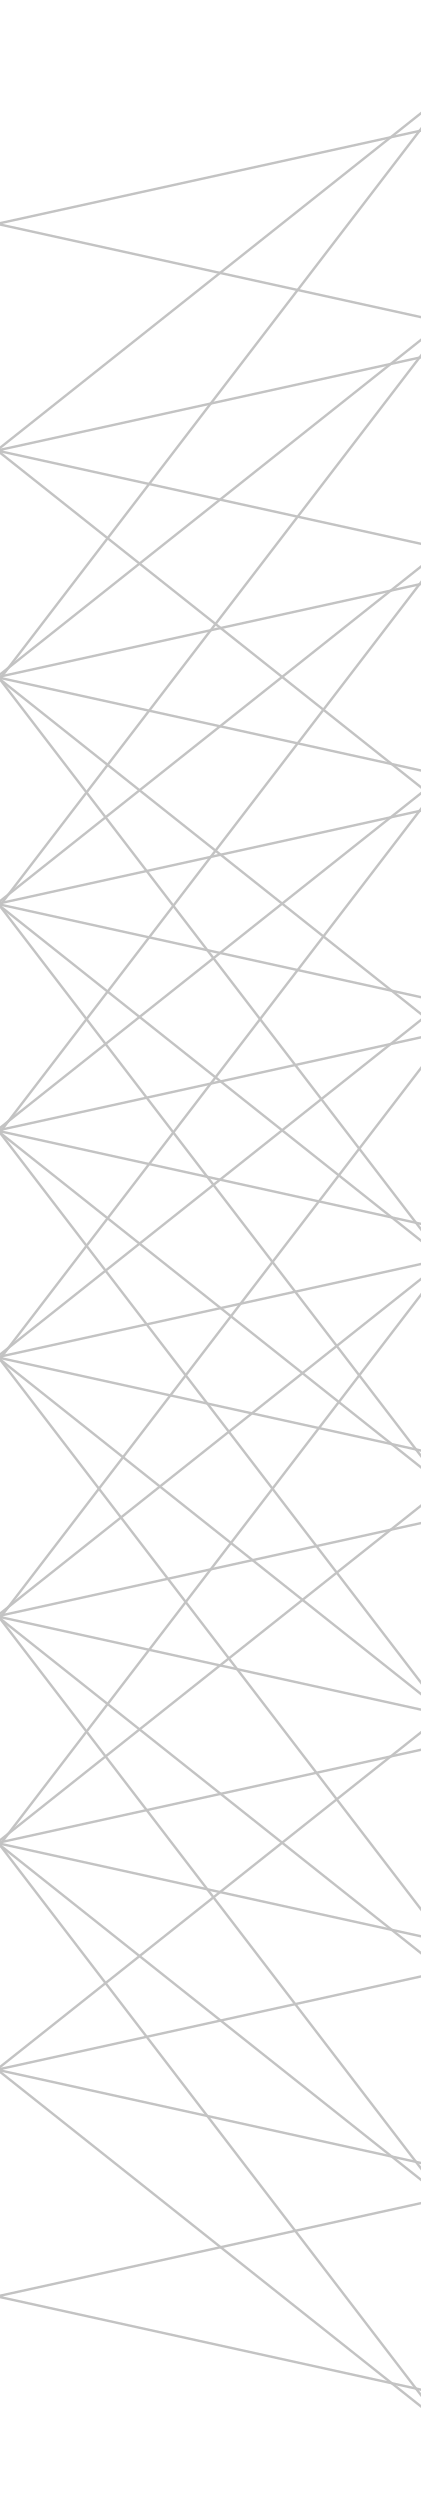
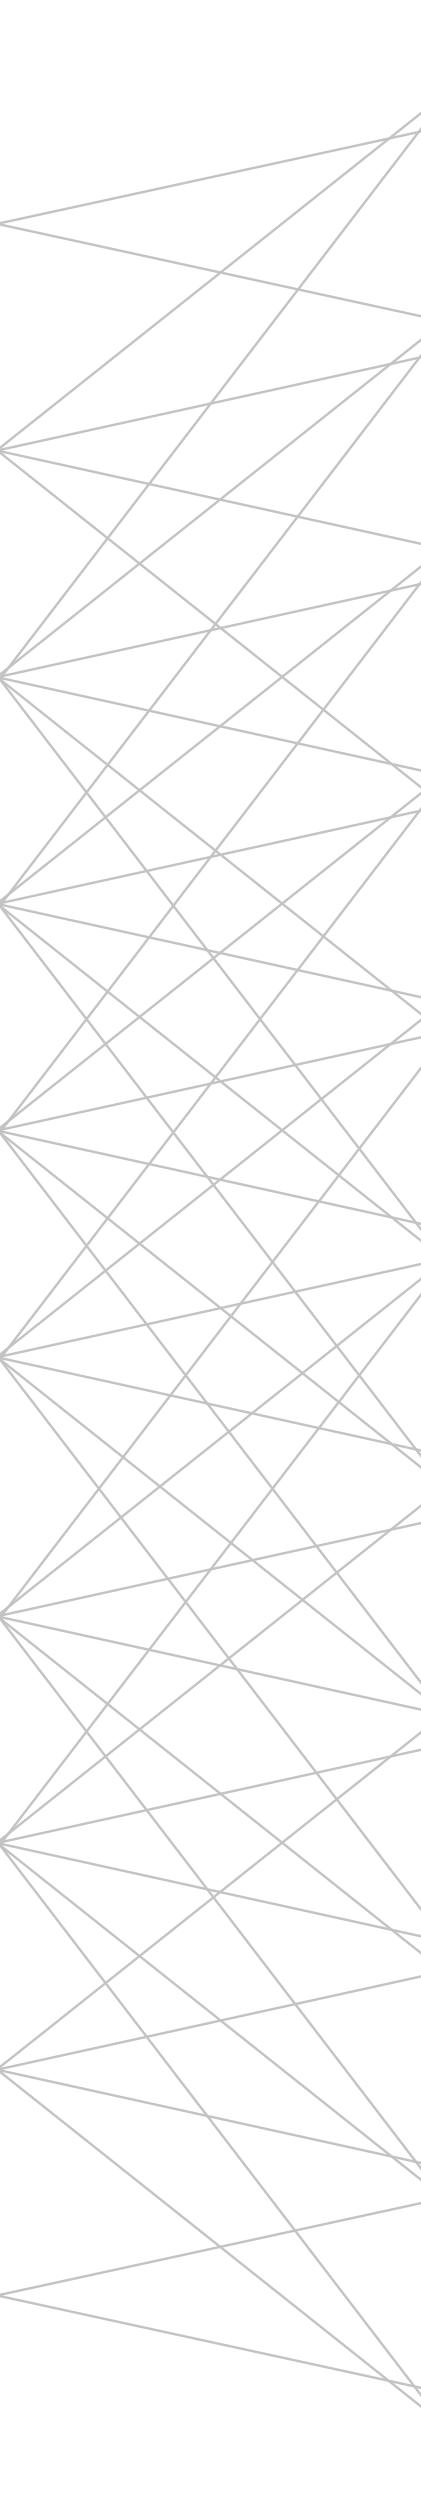
<svg xmlns="http://www.w3.org/2000/svg" style="isolation:isolate" viewBox="0 0 130 772" width="130pt" height="772pt">
  <defs>
-     <clipPath id="_clipPath_lRXMD5X13KzyHGQnE3R5qGfxTxLWOqJ7">
+     <clipPath id="_clipPath_gxh351BLdBgYS2pOnYdIHMbRA4KY002O">
      <rect width="130" height="772" />
    </clipPath>
  </defs>
-   <g clip-path="url(#_clipPath_lRXMD5X13KzyHGQnE3R5qGfxTxLWOqJ7)">
+   <g clip-path="url(#_clipPath_gxh351BLdBgYS2pOnYdIHMbRA4KY002O)">
    <g>
-       <polygon points="399,-18.854,399,157.11,-0.941,69.128" fill="none" vector-effect="non-scaling-stroke" stroke-width="1" stroke="rgb(195,195,195)" stroke-linejoin="miter" stroke-linecap="square" stroke-miterlimit="5" />
-       <polygon points="399,621.146,399,797.11,-0.941,709.128" fill="none" vector-effect="non-scaling-stroke" stroke-width="1" stroke="rgb(195,195,195)" stroke-linejoin="miter" stroke-linecap="square" stroke-miterlimit="5" />
+       <path d=" M 130.806 737.539 L -0.941 708.84 L 131 680.1 L 130.806 737.539 Z " fill="none" vector-effect="non-scaling-stroke" stroke-width="1" stroke="rgb(195,195,195)" stroke-linejoin="miter" stroke-linecap="square" stroke-miterlimit="3" />
+       <path d=" M 130.806 97.826 L -0.941 69.128 L 131 40.388 L 130.806 97.826 Z " fill="none" vector-effect="non-scaling-stroke" stroke-width="1" stroke="rgb(195,195,195)" stroke-linejoin="miter" stroke-linecap="square" stroke-miterlimit="3" />
    </g>
-     <g>
-       <polygon points="197,-18.308,197,296.381,-0.941,139.036" fill="none" vector-effect="non-scaling-stroke" stroke-width="1" stroke="rgb(195,195,195)" stroke-linejoin="miter" stroke-linecap="square" stroke-miterlimit="3" />
-       <polygon points="399,51.146,399,227.11,-0.941,139.128" fill="none" vector-effect="non-scaling-stroke" stroke-width="1" stroke="rgb(195,195,195)" stroke-linejoin="miter" stroke-linecap="square" stroke-miterlimit="5" />
-     </g>
-     <g>
-       <polygon points="162,-1.988,162,421.402,-0.073,209.707" fill="none" vector-effect="non-scaling-stroke" stroke-width="1" stroke="rgb(195,195,195)" stroke-linejoin="miter" stroke-linecap="square" stroke-miterlimit="4" />
-       <polygon points="197,51.692,197,366.381,-0.941,209.036" fill="none" vector-effect="non-scaling-stroke" stroke-width="1" stroke="rgb(195,195,195)" stroke-linejoin="miter" stroke-linecap="square" stroke-miterlimit="3" />
-       <polygon points="399,121.146,399,297.11,-0.941,209.128" fill="none" vector-effect="non-scaling-stroke" stroke-width="1" stroke="rgb(195,195,195)" stroke-linejoin="miter" stroke-linecap="square" stroke-miterlimit="5" />
-     </g>
-     <g>
-       <polygon points="162,68.012,162,491.402,-0.073,279.707" fill="none" vector-effect="non-scaling-stroke" stroke-width="1" stroke="rgb(195,195,195)" stroke-linejoin="miter" stroke-linecap="square" stroke-miterlimit="4" />
-       <polygon points="197,121.692,197,436.381,-0.941,279.036" fill="none" vector-effect="non-scaling-stroke" stroke-width="1" stroke="rgb(195,195,195)" stroke-linejoin="miter" stroke-linecap="square" stroke-miterlimit="3" />
-       <polygon points="399,191.146,399,367.11,-0.941,279.128" fill="none" vector-effect="non-scaling-stroke" stroke-width="1" stroke="rgb(195,195,195)" stroke-linejoin="miter" stroke-linecap="square" stroke-miterlimit="5" />
-     </g>
-     <g>
-       <polygon points="162,138.012,162,561.402,-0.073,349.707" fill="none" vector-effect="non-scaling-stroke" stroke-width="1" stroke="rgb(195,195,195)" stroke-linejoin="miter" stroke-linecap="square" stroke-miterlimit="4" />
-       <polygon points="197,191.692,197,506.381,-0.941,349.036" fill="none" vector-effect="non-scaling-stroke" stroke-width="1" stroke="rgb(195,195,195)" stroke-linejoin="miter" stroke-linecap="square" stroke-miterlimit="3" />
-       <polygon points="399,261.146,399,437.11,-0.941,349.128" fill="none" vector-effect="non-scaling-stroke" stroke-width="1" stroke="rgb(195,195,195)" stroke-linejoin="miter" stroke-linecap="square" stroke-miterlimit="5" />
-     </g>
-     <g>
-       <polygon points="162,208.012,162,631.402,-0.073,419.707" fill="none" vector-effect="non-scaling-stroke" stroke-width="1" stroke="rgb(195,195,195)" stroke-linejoin="miter" stroke-linecap="square" stroke-miterlimit="4" />
-       <polygon points="197,261.692,197,576.381,-0.941,419.036" fill="none" vector-effect="non-scaling-stroke" stroke-width="1" stroke="rgb(195,195,195)" stroke-linejoin="miter" stroke-linecap="square" stroke-miterlimit="3" />
-       <polygon points="399,331.146,399,507.11,-0.941,419.128" fill="none" vector-effect="non-scaling-stroke" stroke-width="1" stroke="rgb(195,195,195)" stroke-linejoin="miter" stroke-linecap="square" stroke-miterlimit="5" />
-     </g>
-     <g>
-       <polygon points="162,288.012,162,711.402,-0.073,499.707" fill="none" vector-effect="non-scaling-stroke" stroke-width="1" stroke="rgb(195,195,195)" stroke-linejoin="miter" stroke-linecap="square" stroke-miterlimit="4" />
-       <polygon points="197,341.692,197,656.381,-0.941,499.036" fill="none" vector-effect="non-scaling-stroke" stroke-width="1" stroke="rgb(195,195,195)" stroke-linejoin="miter" stroke-linecap="square" stroke-miterlimit="3" />
-       <polygon points="399,411.146,399,587.11,-0.941,499.128" fill="none" vector-effect="non-scaling-stroke" stroke-width="1" stroke="rgb(195,195,195)" stroke-linejoin="miter" stroke-linecap="square" stroke-miterlimit="5" />
-     </g>
-     <g>
-       <polygon points="162,358.012,162,781.402,-0.073,569.707" fill="none" vector-effect="non-scaling-stroke" stroke-width="1" stroke="rgb(195,195,195)" stroke-linejoin="miter" stroke-linecap="square" stroke-miterlimit="4" />
-       <polygon points="197,411.692,197,726.381,-0.941,569.036" fill="none" vector-effect="non-scaling-stroke" stroke-width="1" stroke="rgb(195,195,195)" stroke-linejoin="miter" stroke-linecap="square" stroke-miterlimit="3" />
-       <polygon points="399,481.146,399,657.11,-0.941,569.128" fill="none" vector-effect="non-scaling-stroke" stroke-width="1" stroke="rgb(195,195,195)" stroke-linejoin="miter" stroke-linecap="square" stroke-miterlimit="5" />
-     </g>
-     <g>
-       <polygon points="197,481.692,197,796.381,-0.941,639.036" fill="none" vector-effect="non-scaling-stroke" stroke-width="1" stroke="rgb(195,195,195)" stroke-linejoin="miter" stroke-linecap="square" stroke-miterlimit="3" />
-       <polygon points="399,551.146,399,727.11,-0.941,639.128" fill="none" vector-effect="non-scaling-stroke" stroke-width="1" stroke="rgb(195,195,195)" stroke-linejoin="miter" stroke-linecap="square" stroke-miterlimit="5" />
-     </g>
+     <path d=" M 131.371 244.212 L 98.029 217.709 L -0.941 139.036 L 98.029 60.364 L 130.783 34.328 L 131.371 244.212 Z " fill="none" vector-effect="non-scaling-stroke" stroke-width="1" stroke="rgb(195,195,195)" stroke-linejoin="miter" stroke-linecap="square" stroke-miterlimit="3" />
+     <path d=" M 131.076 168.17 L -0.941 139.128 L 130.738 110.16 L 131.076 168.17 Z " fill="none" vector-effect="non-scaling-stroke" stroke-width="1" stroke="rgb(195,195,195)" stroke-linejoin="miter" stroke-linecap="square" stroke-miterlimit="3" />
+     <path d=" M 131.061 380.99 L 80.963 315.554 L -0.073 209.707 L 80.963 103.86 L 130.67 38.935 L 131.061 380.99 Z " fill="none" vector-effect="non-scaling-stroke" stroke-width="1" stroke="rgb(195,195,195)" stroke-linejoin="miter" stroke-linecap="square" stroke-miterlimit="3" />
+     <path d=" M 131.401 314.236 L 98.029 287.709 L -0.941 209.036 L 98.029 130.364 L 130.892 104.242 L 131.401 314.236 Z " fill="none" vector-effect="non-scaling-stroke" stroke-width="1" stroke="rgb(195,195,195)" stroke-linejoin="miter" stroke-linecap="square" stroke-miterlimit="3" />
+     <path d=" M 132.144 238.405 L -0.941 209.128 L 132.007 179.881 L 132.144 238.405 Z " fill="none" vector-effect="non-scaling-stroke" stroke-width="1" stroke="rgb(195,195,195)" stroke-linejoin="miter" stroke-linecap="square" stroke-miterlimit="3" />
+     <path d=" M 130.858 450.725 L 80.963 385.554 L -0.073 279.707 L 80.963 173.86 L 130.685 108.914 L 130.858 450.725 Z " fill="none" vector-effect="non-scaling-stroke" stroke-width="1" stroke="rgb(195,195,195)" stroke-linejoin="miter" stroke-linecap="square" stroke-miterlimit="3" />
+     <path d=" M 130.997 383.915 L 98.029 357.709 L -0.941 279.036 L 98.029 200.364 L 130.866 174.262 L 130.997 383.915 Z " fill="none" vector-effect="non-scaling-stroke" stroke-width="1" stroke="rgb(195,195,195)" stroke-linejoin="miter" stroke-linecap="square" stroke-miterlimit="3" />
+     <path d=" M 131.204 308.198 L -0.941 279.128 L 130.988 250.105 L 131.204 308.198 Z " fill="none" vector-effect="non-scaling-stroke" stroke-width="1" stroke="rgb(195,195,195)" stroke-linejoin="miter" stroke-linecap="square" stroke-miterlimit="3" />
+     <path d=" M 131.252 521.24 L 80.963 455.554 L -0.073 349.707 L 80.963 243.86 L 130.857 178.69 L 131.252 521.24 Z " fill="none" vector-effect="non-scaling-stroke" stroke-width="1" stroke="rgb(195,195,195)" stroke-linejoin="miter" stroke-linecap="square" stroke-miterlimit="3" />
+     <path d=" M 131.746 454.51 L 98.029 427.709 L -0.941 349.036 L 98.029 270.364 L 130.813 244.304 L 131.746 454.51 Z " fill="none" vector-effect="non-scaling-stroke" stroke-width="1" stroke="rgb(195,195,195)" stroke-linejoin="miter" stroke-linecap="square" stroke-miterlimit="3" />
+     <path d=" M 132.053 378.385 L -0.941 349.128 L 131.117 320.077 L 132.053 378.385 Z " fill="none" vector-effect="non-scaling-stroke" stroke-width="1" stroke="rgb(195,195,195)" stroke-linejoin="miter" stroke-linecap="square" stroke-miterlimit="3" />
+     <path d=" M 131.157 591.115 L 80.963 525.554 L -0.073 419.707 L 80.963 313.86 L 130.717 248.872 L 131.157 591.115 Z " fill="none" vector-effect="non-scaling-stroke" stroke-width="1" stroke="rgb(195,195,195)" stroke-linejoin="miter" stroke-linecap="square" stroke-miterlimit="3" />
+     <path d=" M 131.135 524.024 L 98.029 497.709 L -0.941 419.036 L 98.029 340.364 L 130.892 314.242 L 131.135 524.024 Z " fill="none" vector-effect="non-scaling-stroke" stroke-width="1" stroke="rgb(195,195,195)" stroke-linejoin="miter" stroke-linecap="square" stroke-miterlimit="3" />
+     <path d=" M 131.581 448.281 L -0.941 419.128 L 131.117 390.077 L 131.581 448.281 Z " fill="none" vector-effect="non-scaling-stroke" stroke-width="1" stroke="rgb(195,195,195)" stroke-linejoin="miter" stroke-linecap="square" stroke-miterlimit="3" />
+     <path d=" M 131.205 671.178 L 80.963 605.554 L -0.073 499.707 L 80.963 393.86 L 130.857 328.69 L 131.205 671.178 Z " fill="none" vector-effect="non-scaling-stroke" stroke-width="1" stroke="rgb(195,195,195)" stroke-linejoin="miter" stroke-linecap="square" stroke-miterlimit="3" />
+     <path d=" M 131.105 604 L 98.029 577.709 L -0.941 499.036 L 98.029 420.364 L 130.547 394.516 L 131.105 604 Z " fill="none" vector-effect="non-scaling-stroke" stroke-width="1" stroke="rgb(195,195,195)" stroke-linejoin="miter" stroke-linecap="square" stroke-miterlimit="3" />
+     <path d=" M 131.394 528.24 L -0.941 499.128 L 131.117 470.077 L 131.394 528.24 Z " fill="none" vector-effect="non-scaling-stroke" stroke-width="1" stroke="rgb(195,195,195)" stroke-linejoin="miter" stroke-linecap="square" stroke-miterlimit="3" />
+     <path d=" M 131.157 741.115 L 80.963 675.554 L -0.073 569.707 L 80.963 463.86 L 130.622 398.997 L 131.157 741.115 Z " fill="none" vector-effect="non-scaling-stroke" stroke-width="1" stroke="rgb(195,195,195)" stroke-linejoin="miter" stroke-linecap="square" stroke-miterlimit="3" />
+     <path d=" M 131.449 674.274 L 98.029 647.709 L -0.941 569.036 L 98.029 490.364 L 130.813 464.304 L 131.449 674.274 Z " fill="none" vector-effect="non-scaling-stroke" stroke-width="1" stroke="rgb(195,195,195)" stroke-linejoin="miter" stroke-linecap="square" stroke-miterlimit="3" />
+     <path d=" M 131.013 598.156 L -0.941 569.128 L 131.304 540.036 L 131.013 598.156 Z " fill="none" vector-effect="non-scaling-stroke" stroke-width="1" stroke="rgb(195,195,195)" stroke-linejoin="miter" stroke-linecap="square" stroke-miterlimit="3" />
+     <path d=" M 131.105 744 L 98.029 717.709 L -0.941 639.036 L 98.029 560.364 L 130.892 534.242 L 131.105 744 Z " fill="none" vector-effect="non-scaling-stroke" stroke-width="1" stroke="rgb(195,195,195)" stroke-linejoin="miter" stroke-linecap="square" stroke-miterlimit="3" />
+     <path d=" M 130.826 668.115 L -0.941 639.128 L 130.832 610.139 L 130.826 668.115 Z " fill="none" vector-effect="non-scaling-stroke" stroke-width="1" stroke="rgb(195,195,195)" stroke-linejoin="miter" stroke-linecap="square" stroke-miterlimit="3" />
  </g>
</svg>
